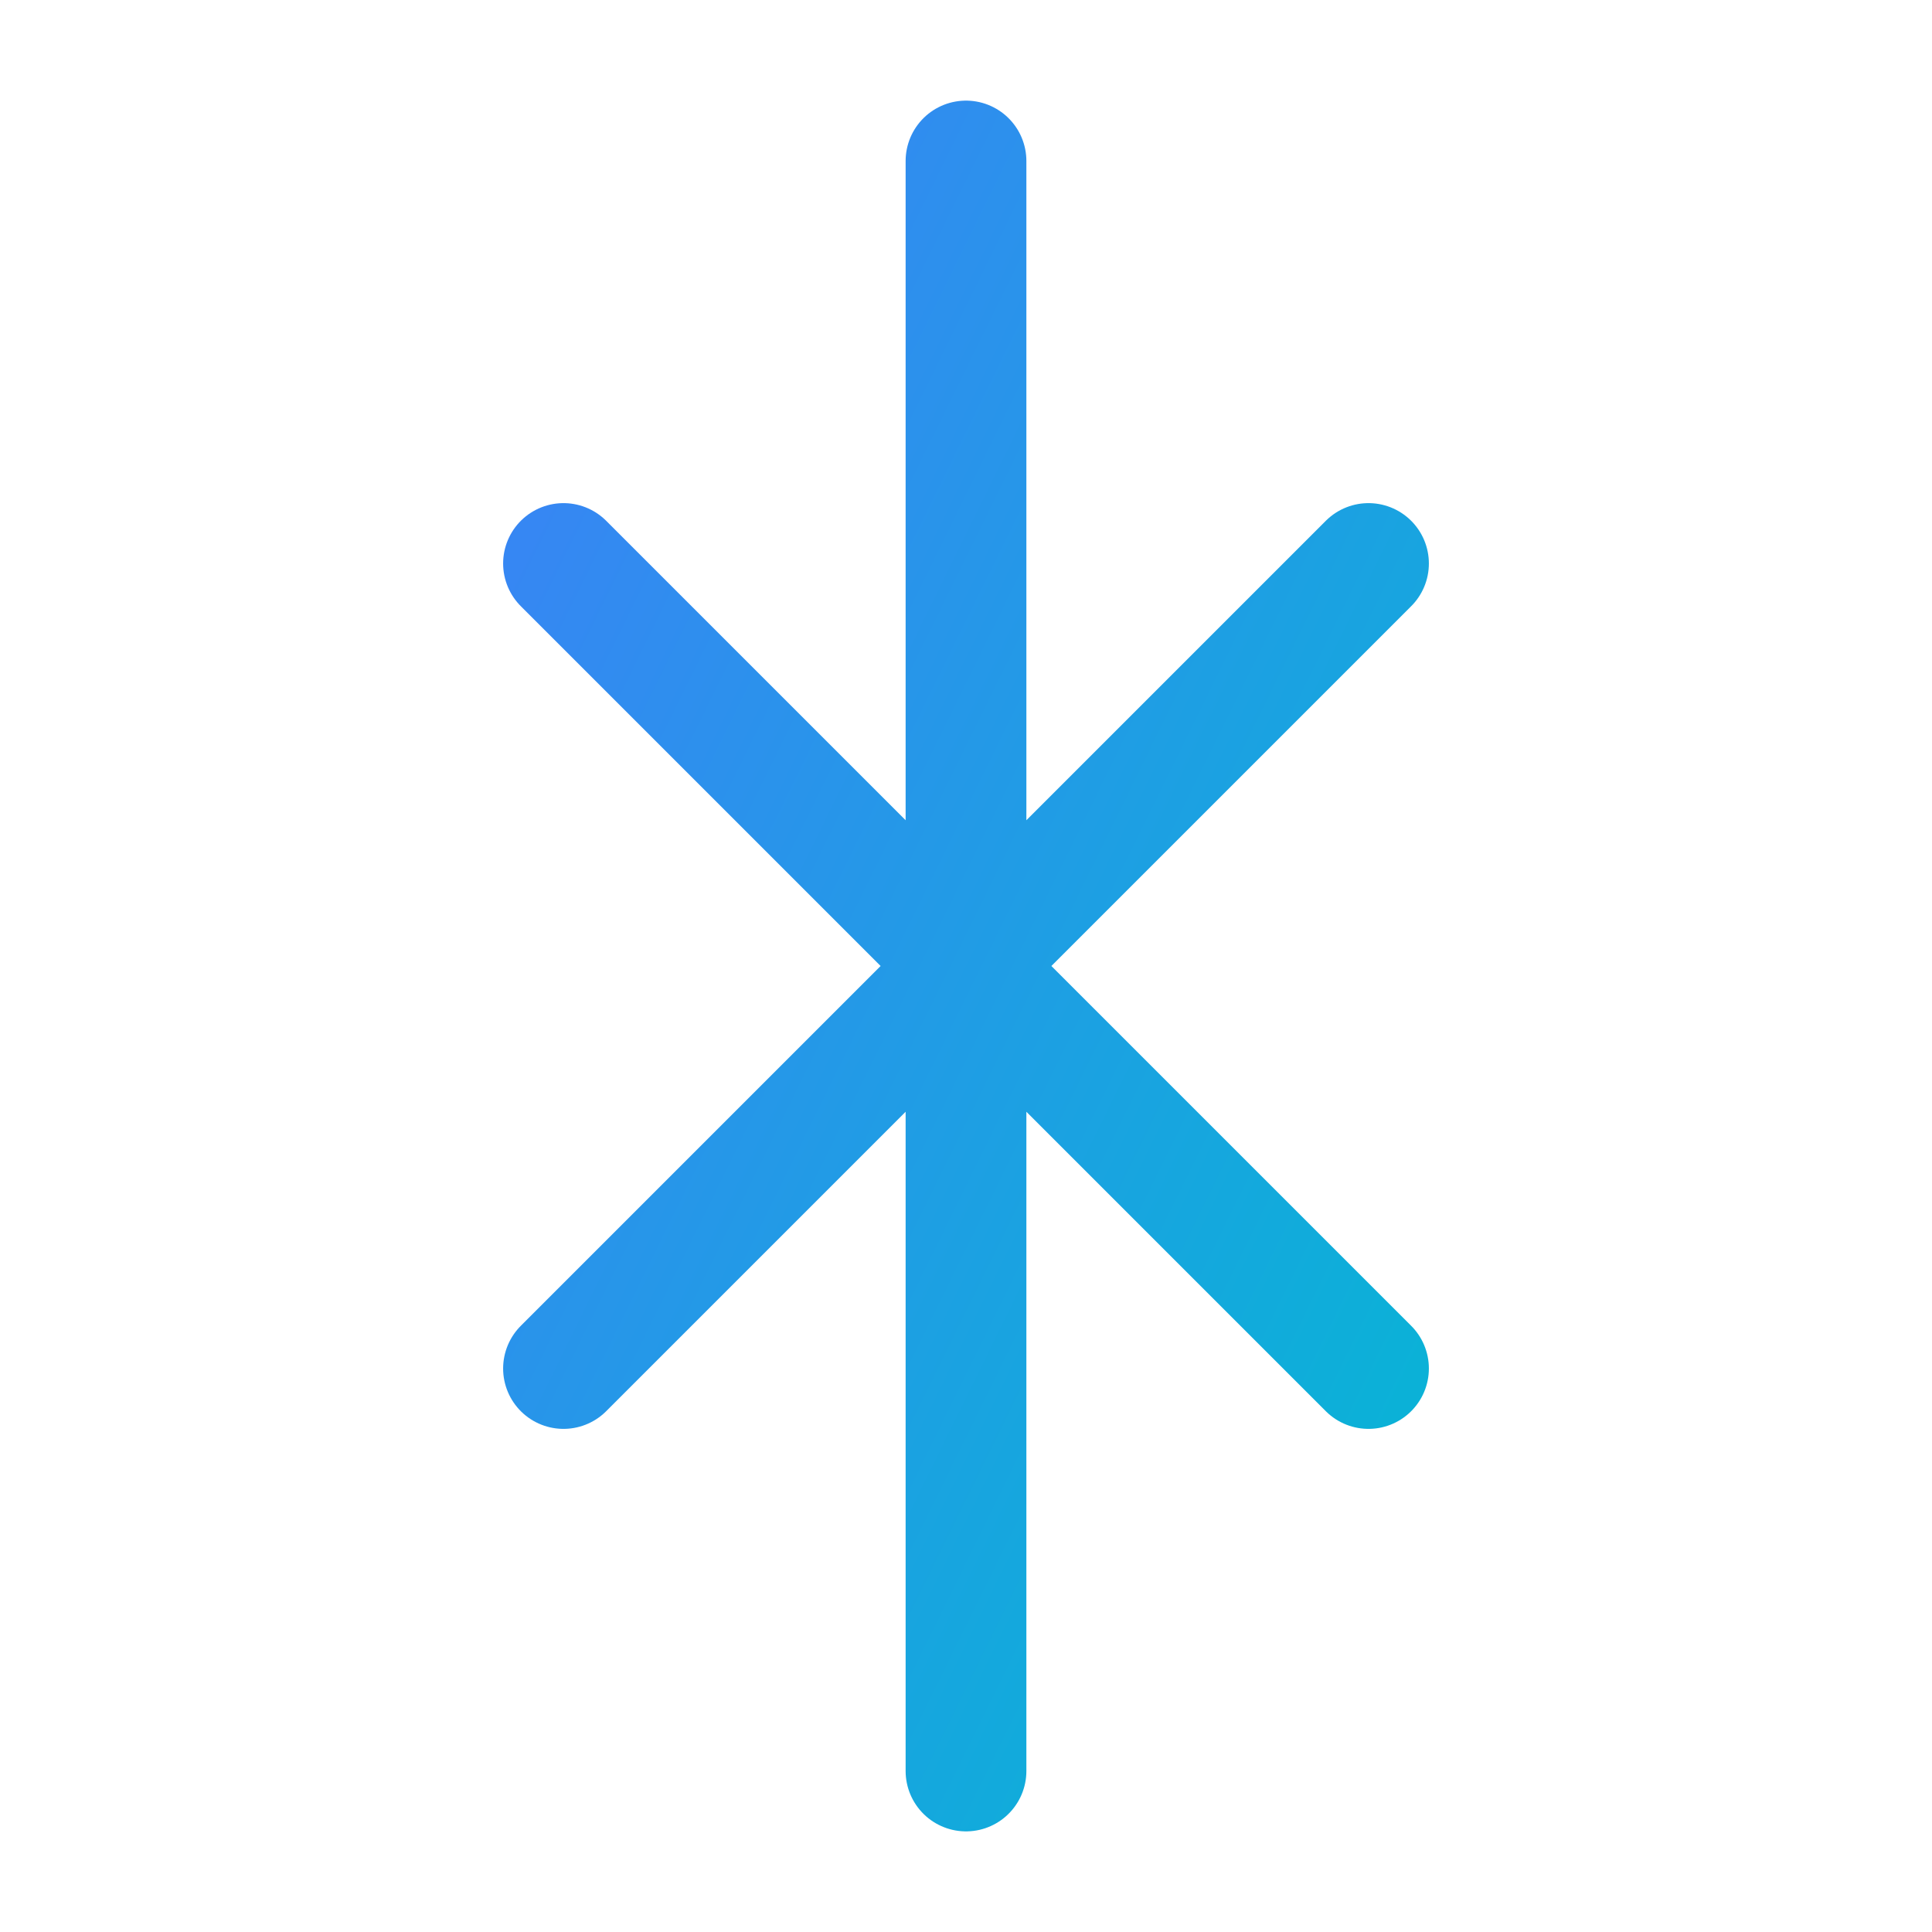
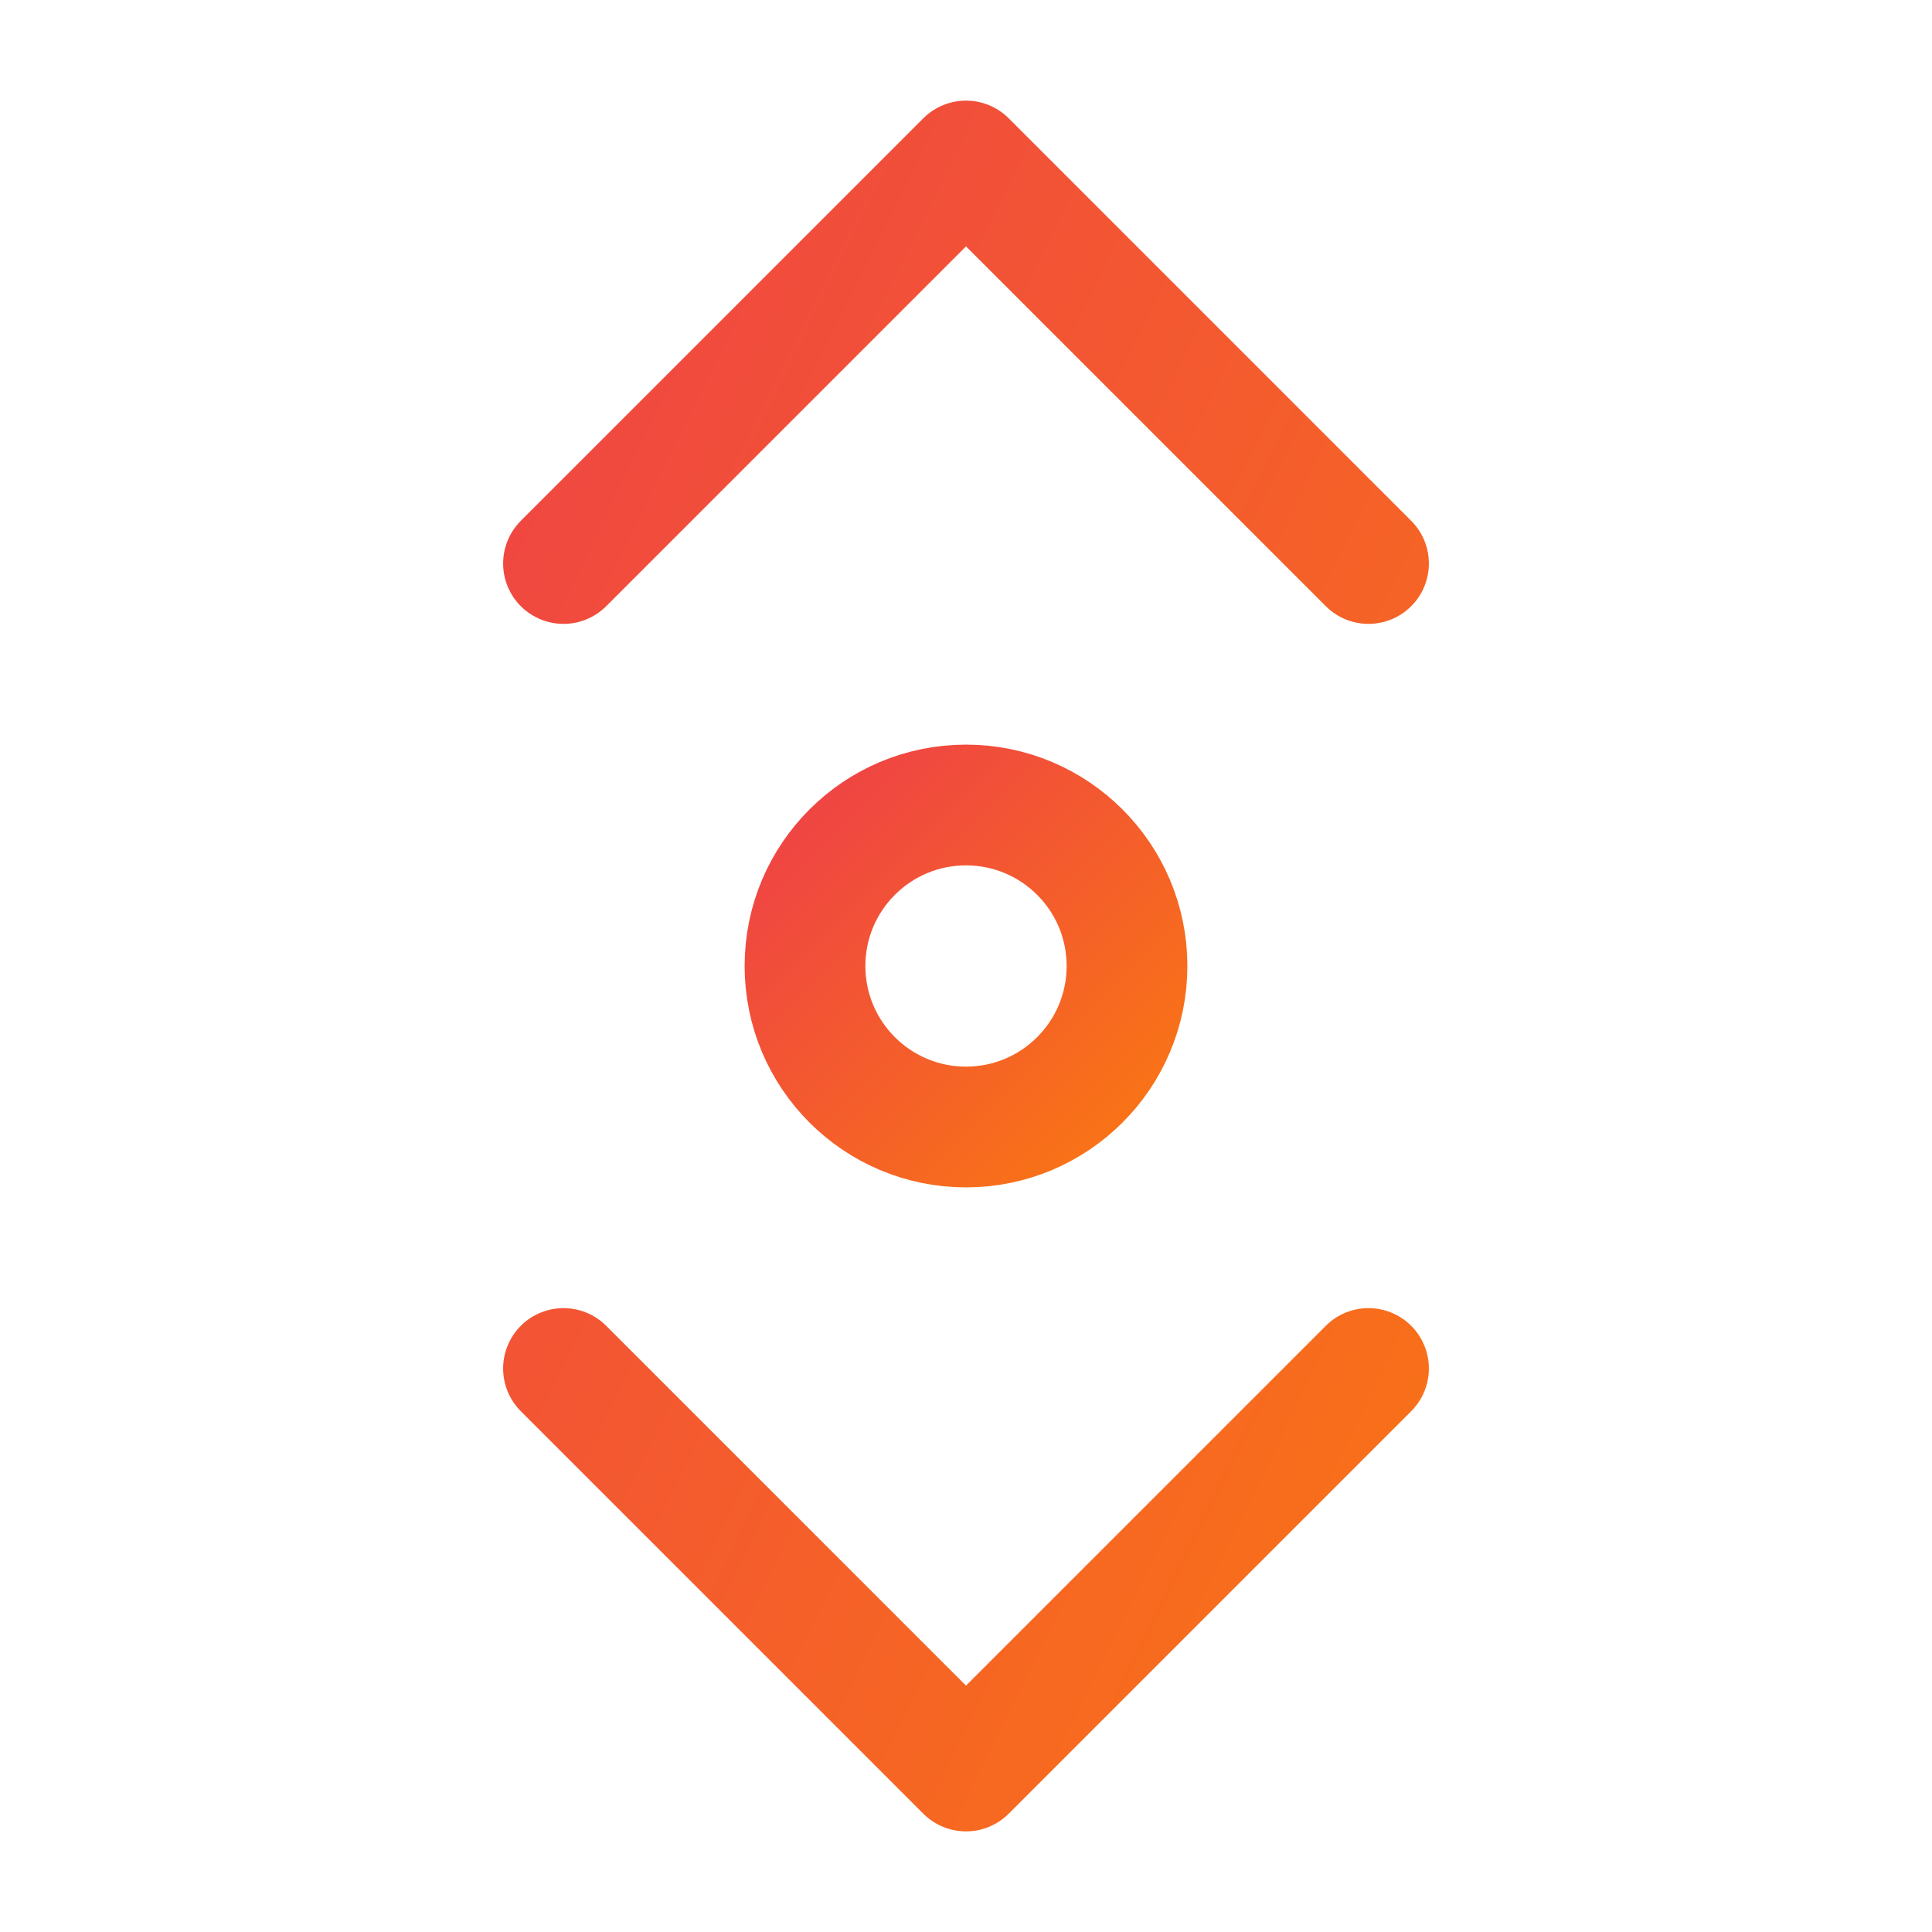
<svg xmlns="http://www.w3.org/2000/svg" viewBox="0 0 24 24" width="24" height="24" fill="none" stroke="url(#grad-upstash)" stroke-width="1.5" stroke-linecap="round" stroke-linejoin="round">
  <defs>
    <linearGradient id="grad-upstash" x1="0%" y1="0%" x2="100%" y2="100%">
-       <stop offset="0%" style="stop-color:#3b82f6;stop-opacity:1" />
-       <stop offset="100%" style="stop-color:#06b6d4;stop-opacity:1" />
+       <stop offset="0%" style="stop-color:#ef4444;stop-opacity:1" />
+       <stop offset="100%" style="stop-color:#f97316;stop-opacity:1" />
    </linearGradient>
  </defs>
-   <path d="M12 2v20M17 7l-5 5 5 5M7 7l5 5-5 5" />
+   <path d="M12 2v20" />
+   <path d="M17 7l-5-5-5 5M7 17l5 5 5-5" />
+   <path d="M8 12h8" />
+   <circle cx="12" cy="12" r="2" />
</svg>
